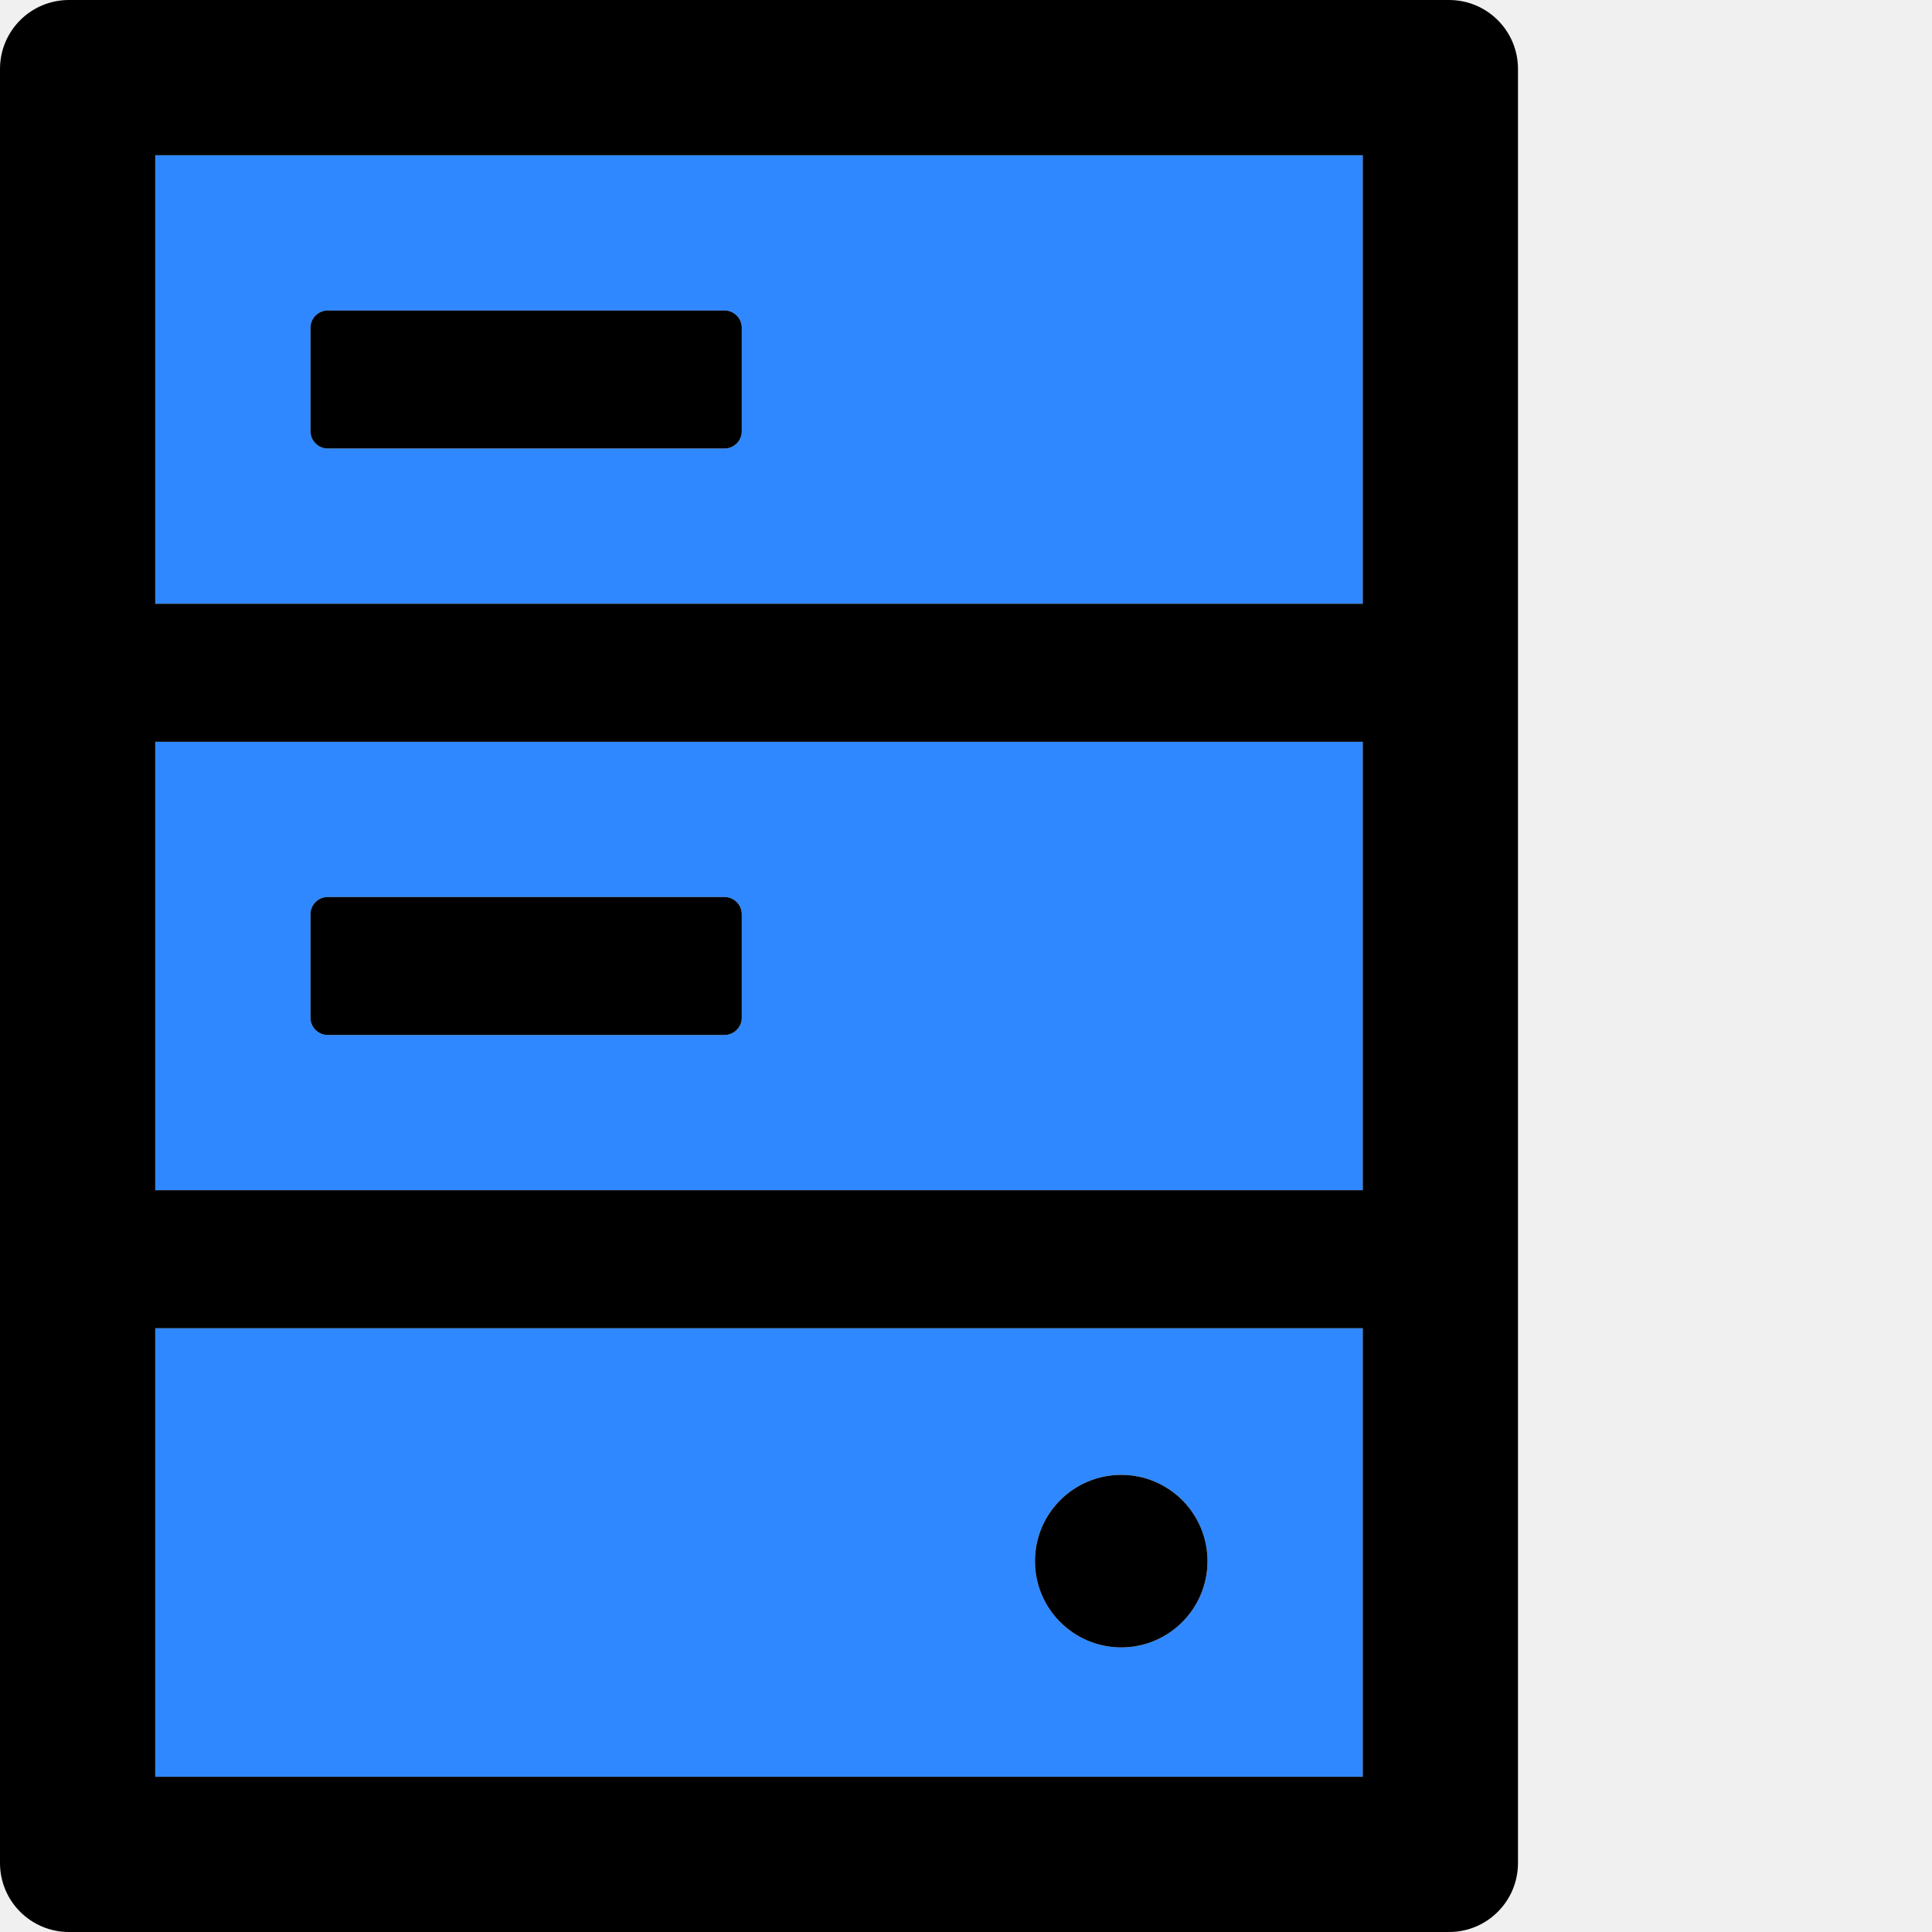
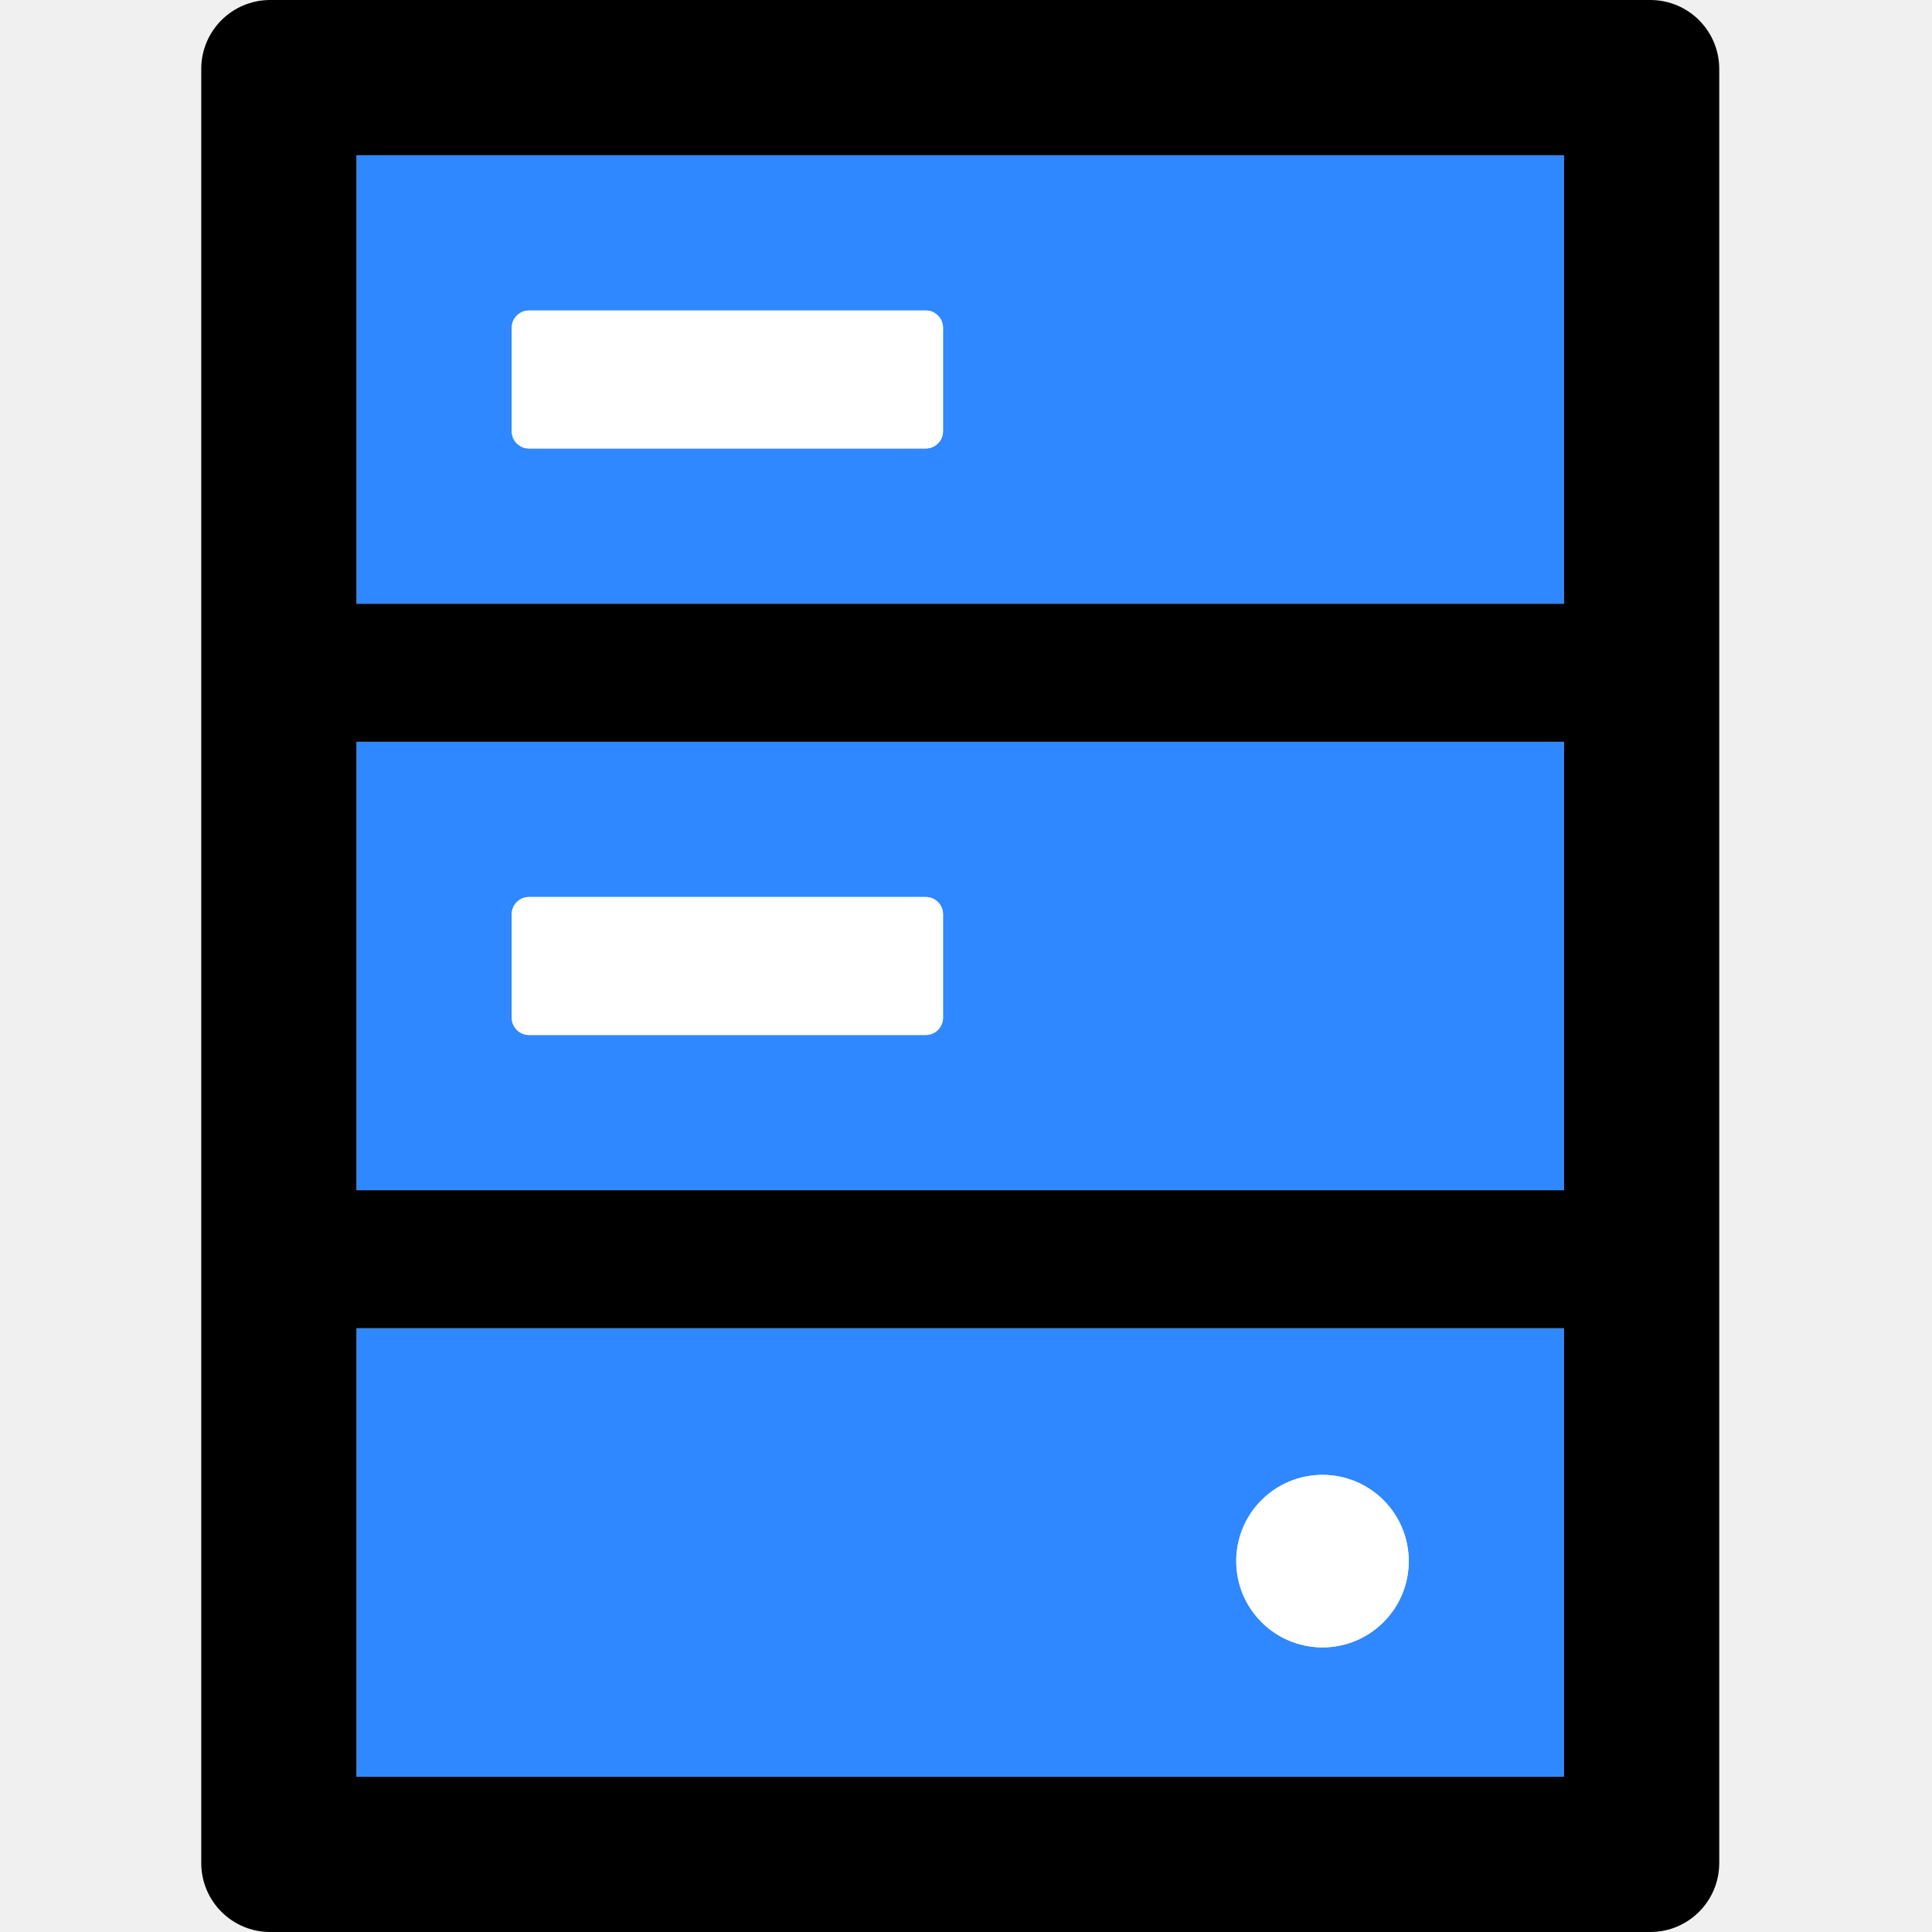
<svg xmlns="http://www.w3.org/2000/svg" width="48" height="48" viewBox="0 0 48 48" fill="none">
  <rect width="48" height="48" fill="white" fill-opacity="0.01" />
-   <path d="M3.857,44.143 L33.857,44.143 L33.857,33 L3.857,33 L3.857,44.143 Z M27.857,36.643 C29.041,36.643 30,37.602 30,38.786 C30,39.97 29.041,40.929 27.857,40.929 C26.673,40.929 25.714,39.97 25.714,38.786 C25.714,37.602 26.673,36.643 27.857,36.643 Z M3.857,29.571 L33.857,29.571 L33.857,18.429 L3.857,18.429 L3.857,29.571 Z M7.714,22.714 C7.714,22.479 7.907,22.286 8.143,22.286 L18,22.286 C18.236,22.286 18.429,22.479 18.429,22.714 L18.429,25.286 C18.429,25.521 18.236,25.714 18,25.714 L8.143,25.714 C7.907,25.714 7.714,25.521 7.714,25.286 L7.714,22.714 Z M3.857,15 L33.857,15 L33.857,3.857 L3.857,3.857 L3.857,15 Z M7.714,8.143 C7.714,7.907 7.907,7.714 8.143,7.714 L18,7.714 C18.236,7.714 18.429,7.907 18.429,8.143 L18.429,10.714 C18.429,10.95 18.236,11.143 18,11.143 L8.143,11.143 C7.907,11.143 7.714,10.95 7.714,10.714 L7.714,8.143 Z" fill="#2F88FF" />
-   <path d="M36,0 L1.714,0 C0.766,0 0,0.766 0,1.714 L0,46.286 C0,47.234 0.766,48 1.714,48 L36,48 C36.948,48 37.714,47.234 37.714,46.286 L37.714,1.714 C37.714,0.766 36.948,0 36,0 Z M33.857,44.143 L3.857,44.143 L3.857,33 L33.857,33 L33.857,44.143 Z M33.857,29.571 L3.857,29.571 L3.857,18.429 L33.857,18.429 L33.857,29.571 Z M33.857,15 L3.857,15 L3.857,3.857 L33.857,3.857 L33.857,15 Z" fill="#000" />
-   <path d="M8.143,25.714 L18,25.714 C18.236,25.714 18.429,25.521 18.429,25.286 L18.429,22.714 C18.429,22.479 18.236,22.286 18,22.286 L8.143,22.286 C7.907,22.286 7.714,22.479 7.714,22.714 L7.714,25.286 C7.714,25.521 7.907,25.714 8.143,25.714 Z M8.143,11.143 L18,11.143 C18.236,11.143 18.429,10.95 18.429,10.714 L18.429,8.143 C18.429,7.907 18.236,7.714 18,7.714 L8.143,7.714 C7.907,7.714 7.714,7.907 7.714,8.143 L7.714,10.714 C7.714,10.95 7.907,11.143 8.143,11.143 Z M25.714,38.786 C25.714,39.969 26.674,40.929 27.857,40.929 C29.041,40.929 30,39.969 30,38.786 C30,37.602 29.041,36.643 27.857,36.643 C26.674,36.643 25.714,37.602 25.714,38.786 L25.714,38.786 Z" fill="#000" />
+   <path d="M8.857,44.143 L38.857,44.143 L38.857,33 L8.857,33 L8.857,44.143 Z M32.857,36.643 C34.041,36.643 35,37.602 35,38.786 C35,39.97 34.041,40.929 32.857,40.929 C31.673,40.929 30.714,39.97 30.714,38.786 C30.714,37.602 31.673,36.643 32.857,36.643 Z M8.857,29.571 L38.857,29.571 L38.857,18.429 L8.857,18.429 L8.857,29.571 Z M12.714,22.714 C12.714,22.479 12.907,22.286 13.143,22.286 L23,22.286 C23.236,22.286 23.429,22.479 23.429,22.714 L23.429,25.286 C23.429,25.521 23.236,25.714 23,25.714 L13.143,25.714 C12.907,25.714 12.714,25.521 12.714,25.286 L12.714,22.714 Z M8.857,15 L38.857,15 L38.857,3.857 L8.857,3.857 L8.857,15 Z M12.714,8.143 C12.714,7.907 12.907,7.714 13.143,7.714 L23,7.714 C23.236,7.714 23.429,7.907 23.429,8.143 L23.429,10.714 C23.429,10.95 23.236,11.143 23,11.143 L13.143,11.143 C12.907,11.143 12.714,10.95 12.714,10.714 L12.714,8.143 Z" fill="#2F88FF" />
+   <path d="M41,0 L6.714,0 C5.766,0 5,0.766 5,1.714 L5,46.286 C5,47.234 5.766,48 6.714,48 L41,48 C41.948,48 42.714,47.234 42.714,46.286 L42.714,1.714 C42.714,0.766 41.948,0 41,0 Z M38.857,44.143 L8.857,44.143 L8.857,33 L38.857,33 L38.857,44.143 Z M38.857,29.571 L8.857,29.571 L8.857,18.429 L38.857,18.429 L38.857,29.571 Z M38.857,15 L8.857,15 L8.857,3.857 L38.857,3.857 L38.857,15 Z" fill="#000" />
+   <path d="M13.143,25.714 L23,25.714 C23.236,25.714 23.429,25.521 23.429,25.286 L23.429,22.714 C23.429,22.479 23.236,22.286 23,22.286 L13.143,22.286 C12.907,22.286 12.714,22.479 12.714,22.714 L12.714,25.286 C12.714,25.521 12.907,25.714 13.143,25.714 Z M13.143,11.143 L23,11.143 C23.236,11.143 23.429,10.95 23.429,10.714 L23.429,8.143 C23.429,7.907 23.236,7.714 23,7.714 L13.143,7.714 C12.907,7.714 12.714,7.907 12.714,8.143 L12.714,10.714 C12.714,10.95 12.907,11.143 13.143,11.143 Z M30.714,38.786 C30.714,39.969 31.674,40.929 32.857,40.929 C34.041,40.929 35,39.969 35,38.786 C35,37.602 34.041,36.643 32.857,36.643 C31.674,36.643 30.714,37.602 30.714,38.786 L30.714,38.786 Z" fill="#FFFFFF" />
</svg>
